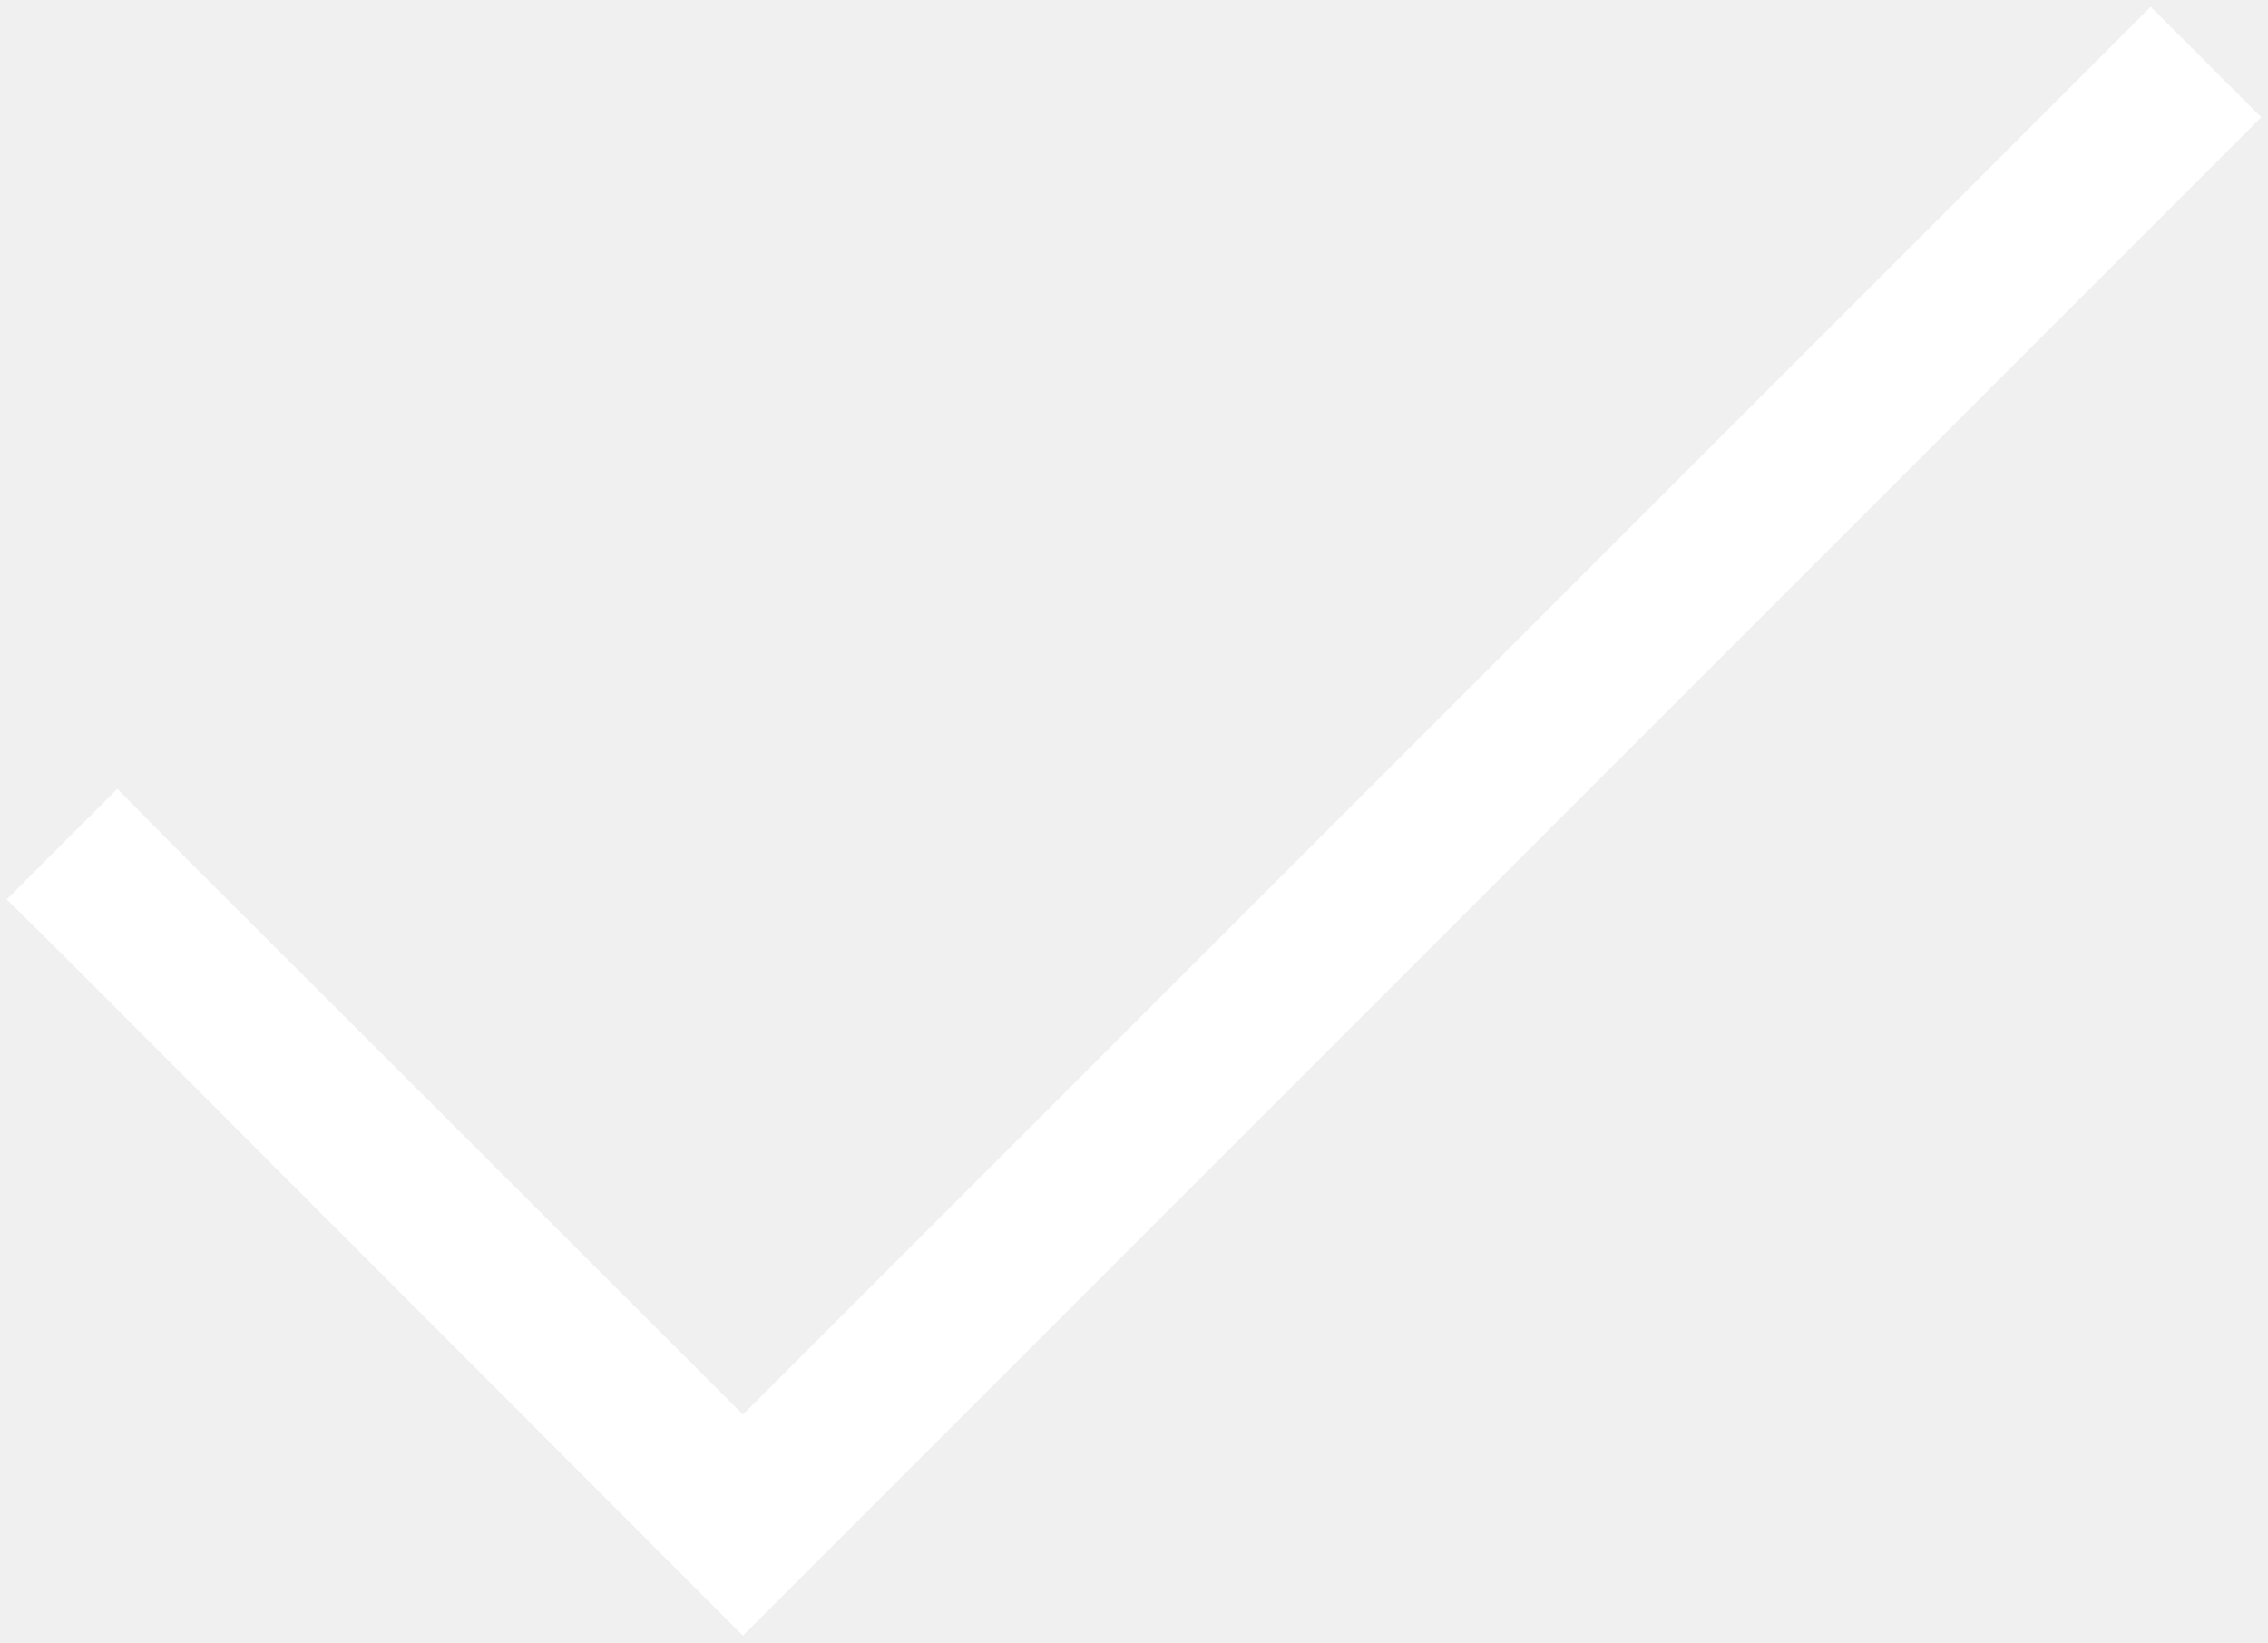
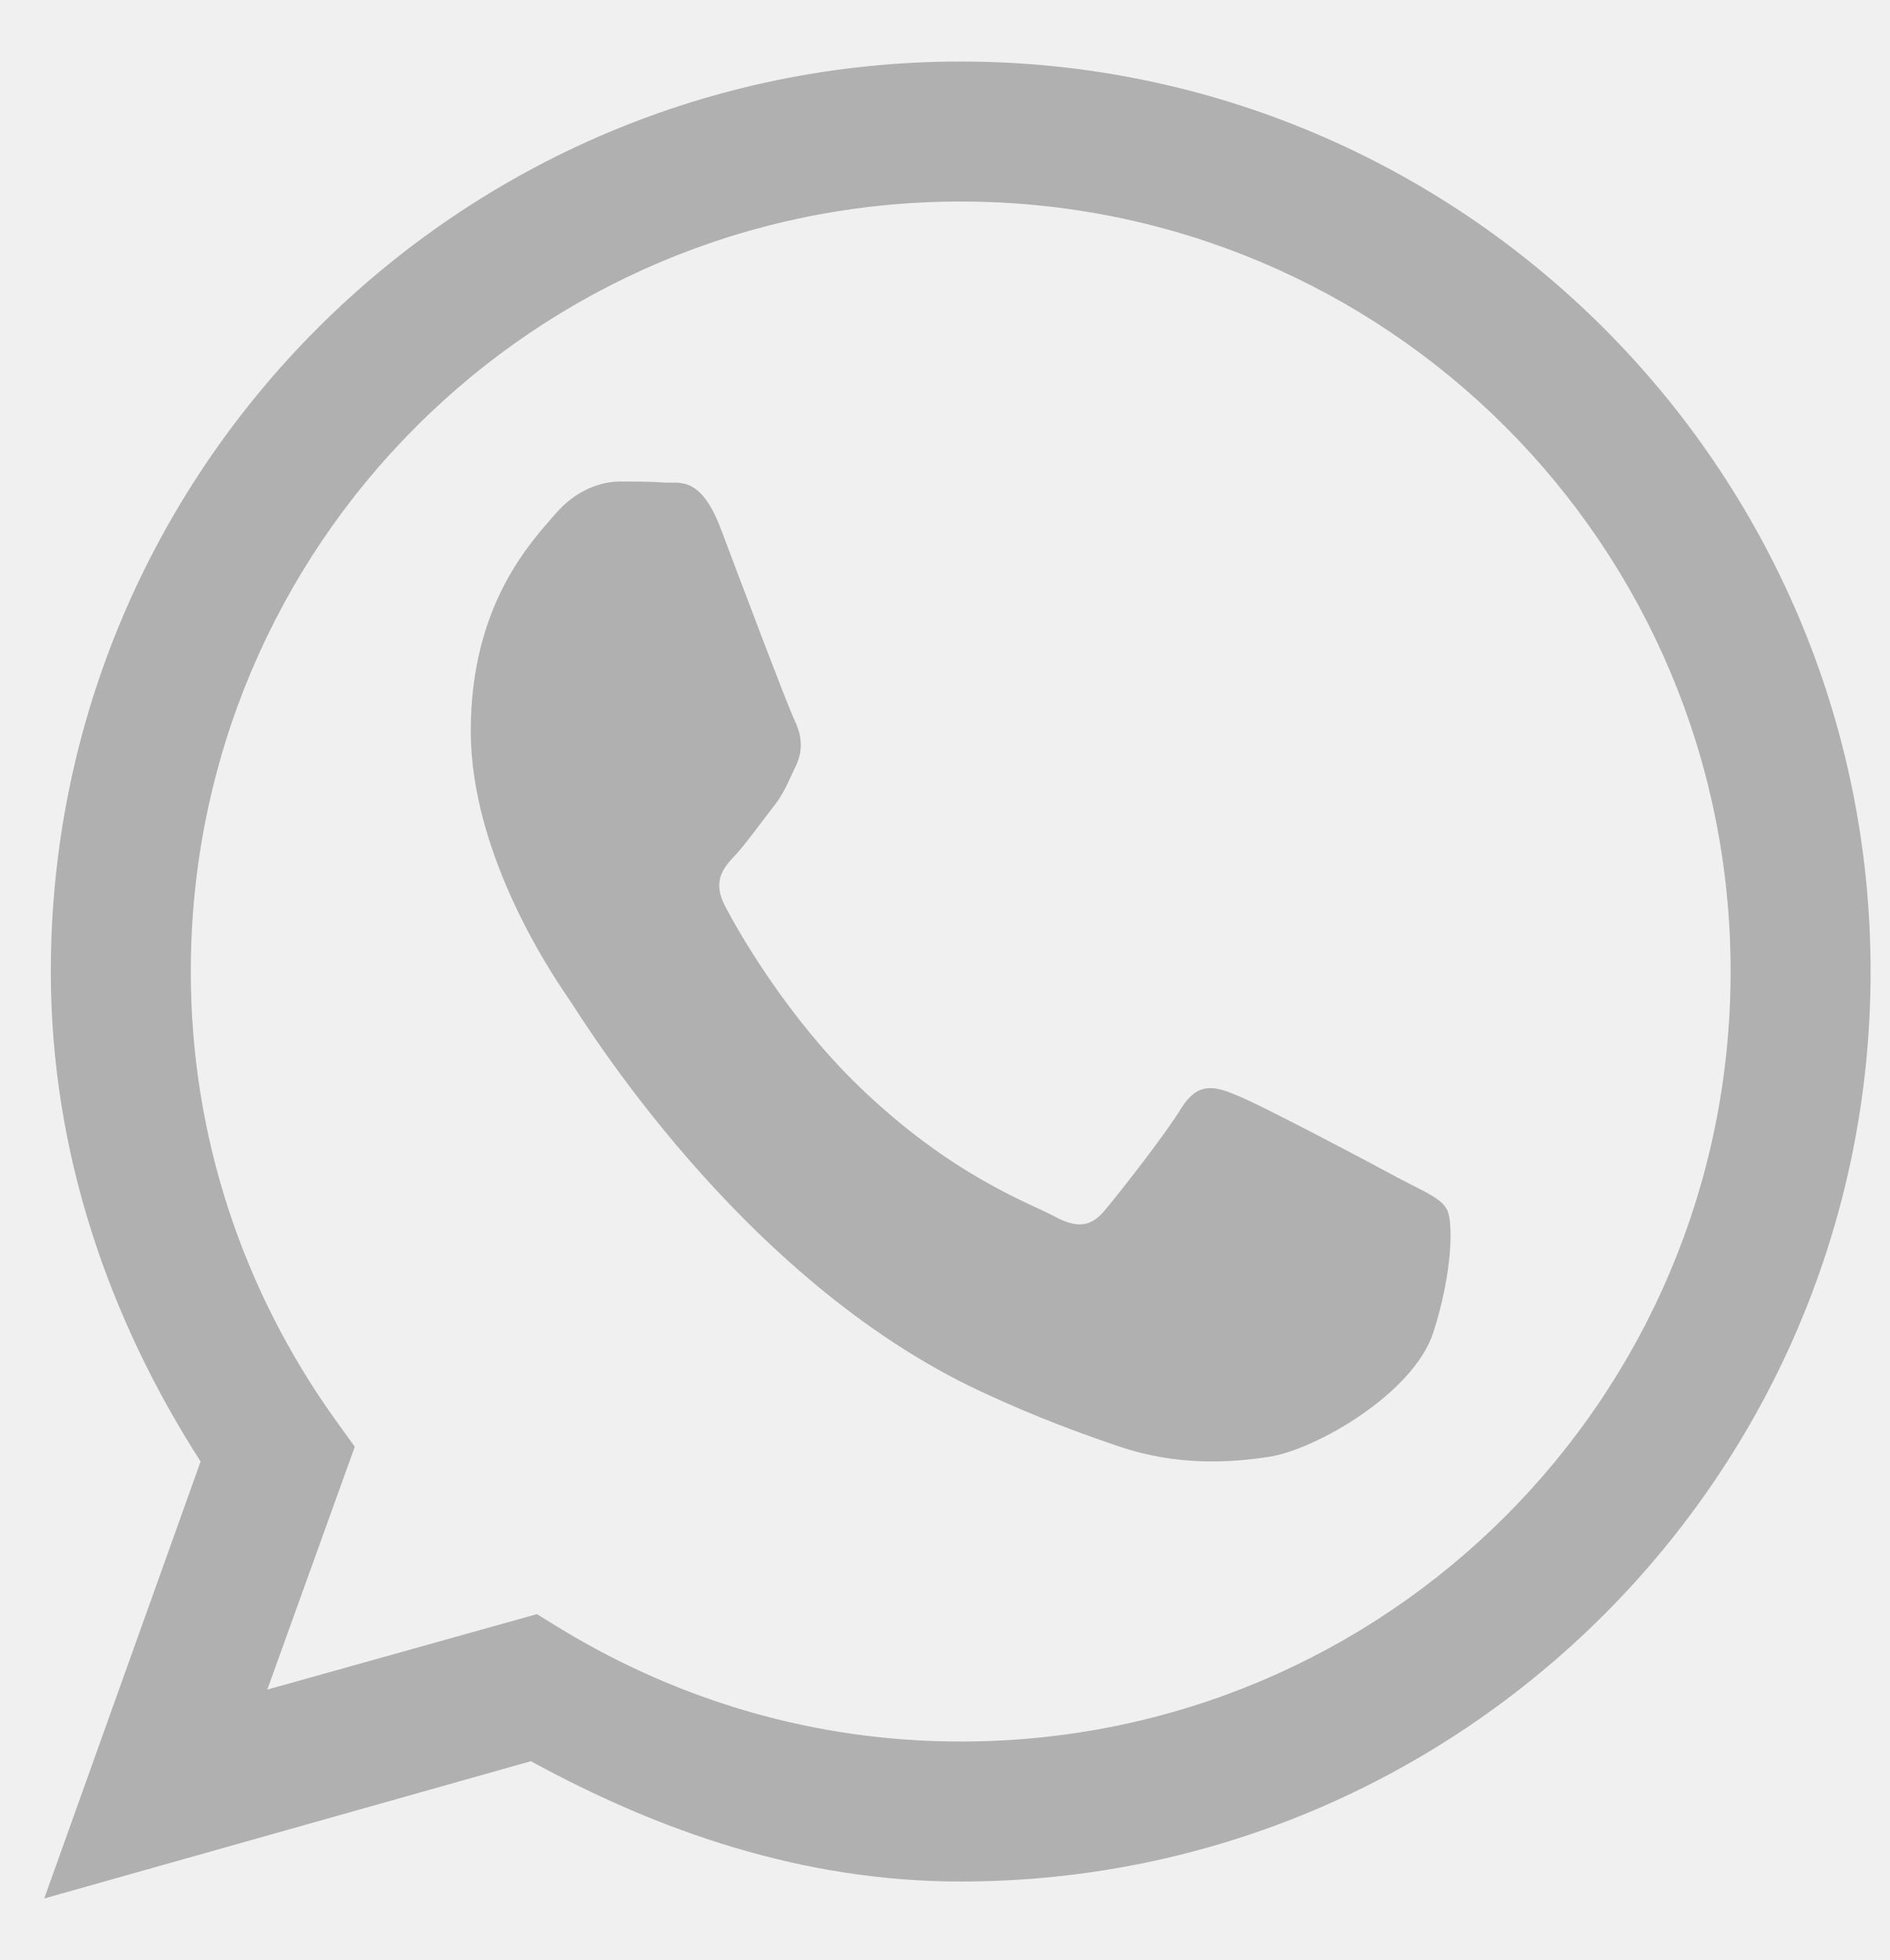
- <svg xmlns="http://www.w3.org/2000/svg" width="29" height="21" viewBox="0 0 29 21" fill="none">
-   <path d="M27.5 0.086L9.5 18.086L2.203 10.797L1.5 10.086L0.086 11.5L0.797 12.203L9.5 20.914L28.914 1.5L27.5 0.086Z" fill="white" />
+ <svg xmlns="http://www.w3.org/2000/svg" width="27" height="28" viewBox="0 0 27 28" fill="none">
+   <path d="M13.726 0.879C6.554 0.879 0.726 6.707 0.726 13.879C0.726 16.473 1.562 18.848 2.866 20.879L0.632 27.121L7.585 25.16C9.429 26.168 11.476 26.879 13.726 26.879C20.898 26.879 26.726 21.051 26.726 13.879C26.726 6.707 20.898 0.879 13.726 0.879ZM13.726 2.879C19.811 2.879 24.726 7.793 24.726 13.879C24.726 19.965 19.811 24.879 13.726 24.879C11.64 24.879 9.71 24.293 8.038 23.285L7.671 23.059L3.819 24.137L5.069 20.668L4.765 20.246C3.483 18.441 2.726 16.254 2.726 13.879C2.726 7.793 7.64 2.879 13.726 2.879ZM8.851 6.879C8.624 6.879 8.249 6.973 7.929 7.348C7.616 7.715 6.726 8.613 6.726 10.441C6.726 12.262 7.96 14.027 8.132 14.277C8.304 14.527 10.562 18.27 14.015 19.879C14.835 20.262 15.476 20.488 15.976 20.66C16.804 20.941 17.554 20.902 18.148 20.809C18.811 20.699 20.186 19.91 20.476 19.043C20.757 18.176 20.765 17.434 20.671 17.277C20.593 17.121 20.358 17.027 20.015 16.848C19.671 16.66 17.976 15.762 17.663 15.645C17.351 15.512 17.116 15.457 16.882 15.824C16.655 16.199 15.999 17.035 15.796 17.277C15.593 17.527 15.398 17.559 15.054 17.371C14.702 17.184 13.593 16.793 12.28 15.527C11.257 14.543 10.562 13.332 10.366 12.957C10.163 12.582 10.343 12.387 10.515 12.207C10.671 12.035 10.858 11.77 11.03 11.551C11.202 11.34 11.257 11.176 11.374 10.934C11.491 10.684 11.437 10.465 11.351 10.285C11.257 10.098 10.569 8.27 10.288 7.527C10.007 6.809 9.718 6.902 9.507 6.895C9.312 6.879 9.077 6.879 8.851 6.879Z" fill="#B0B0B0" />
</svg>
